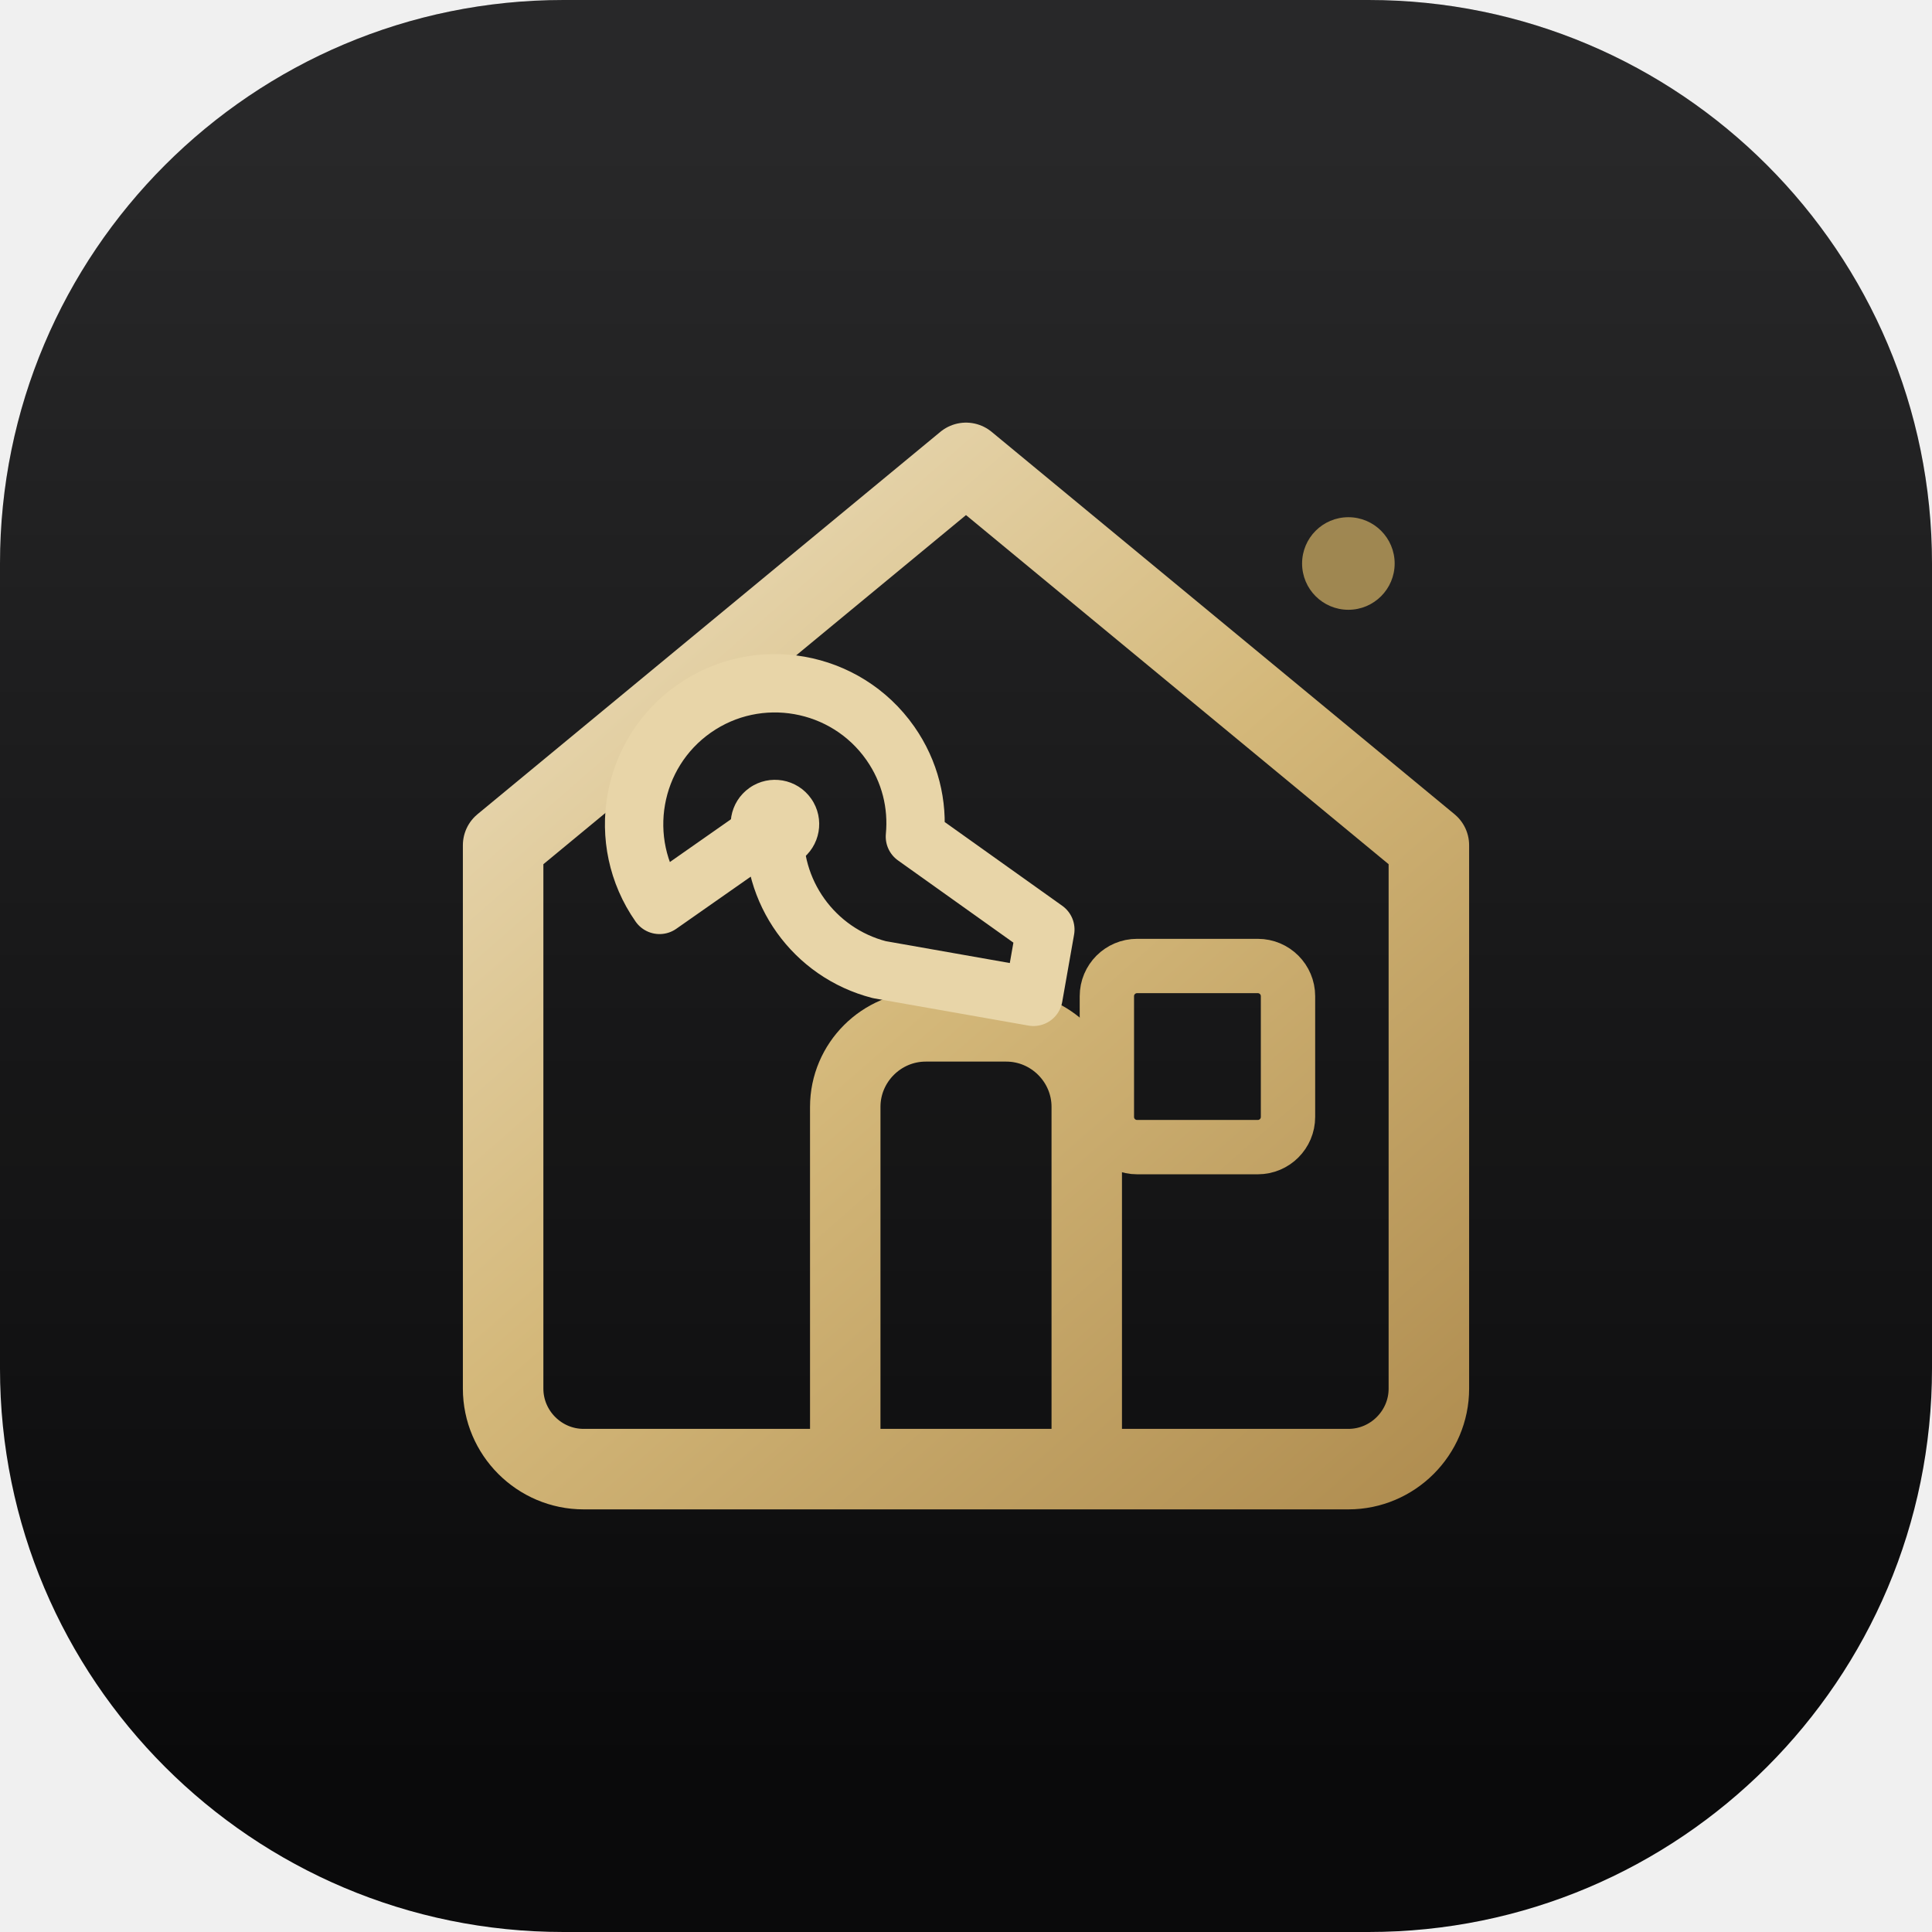
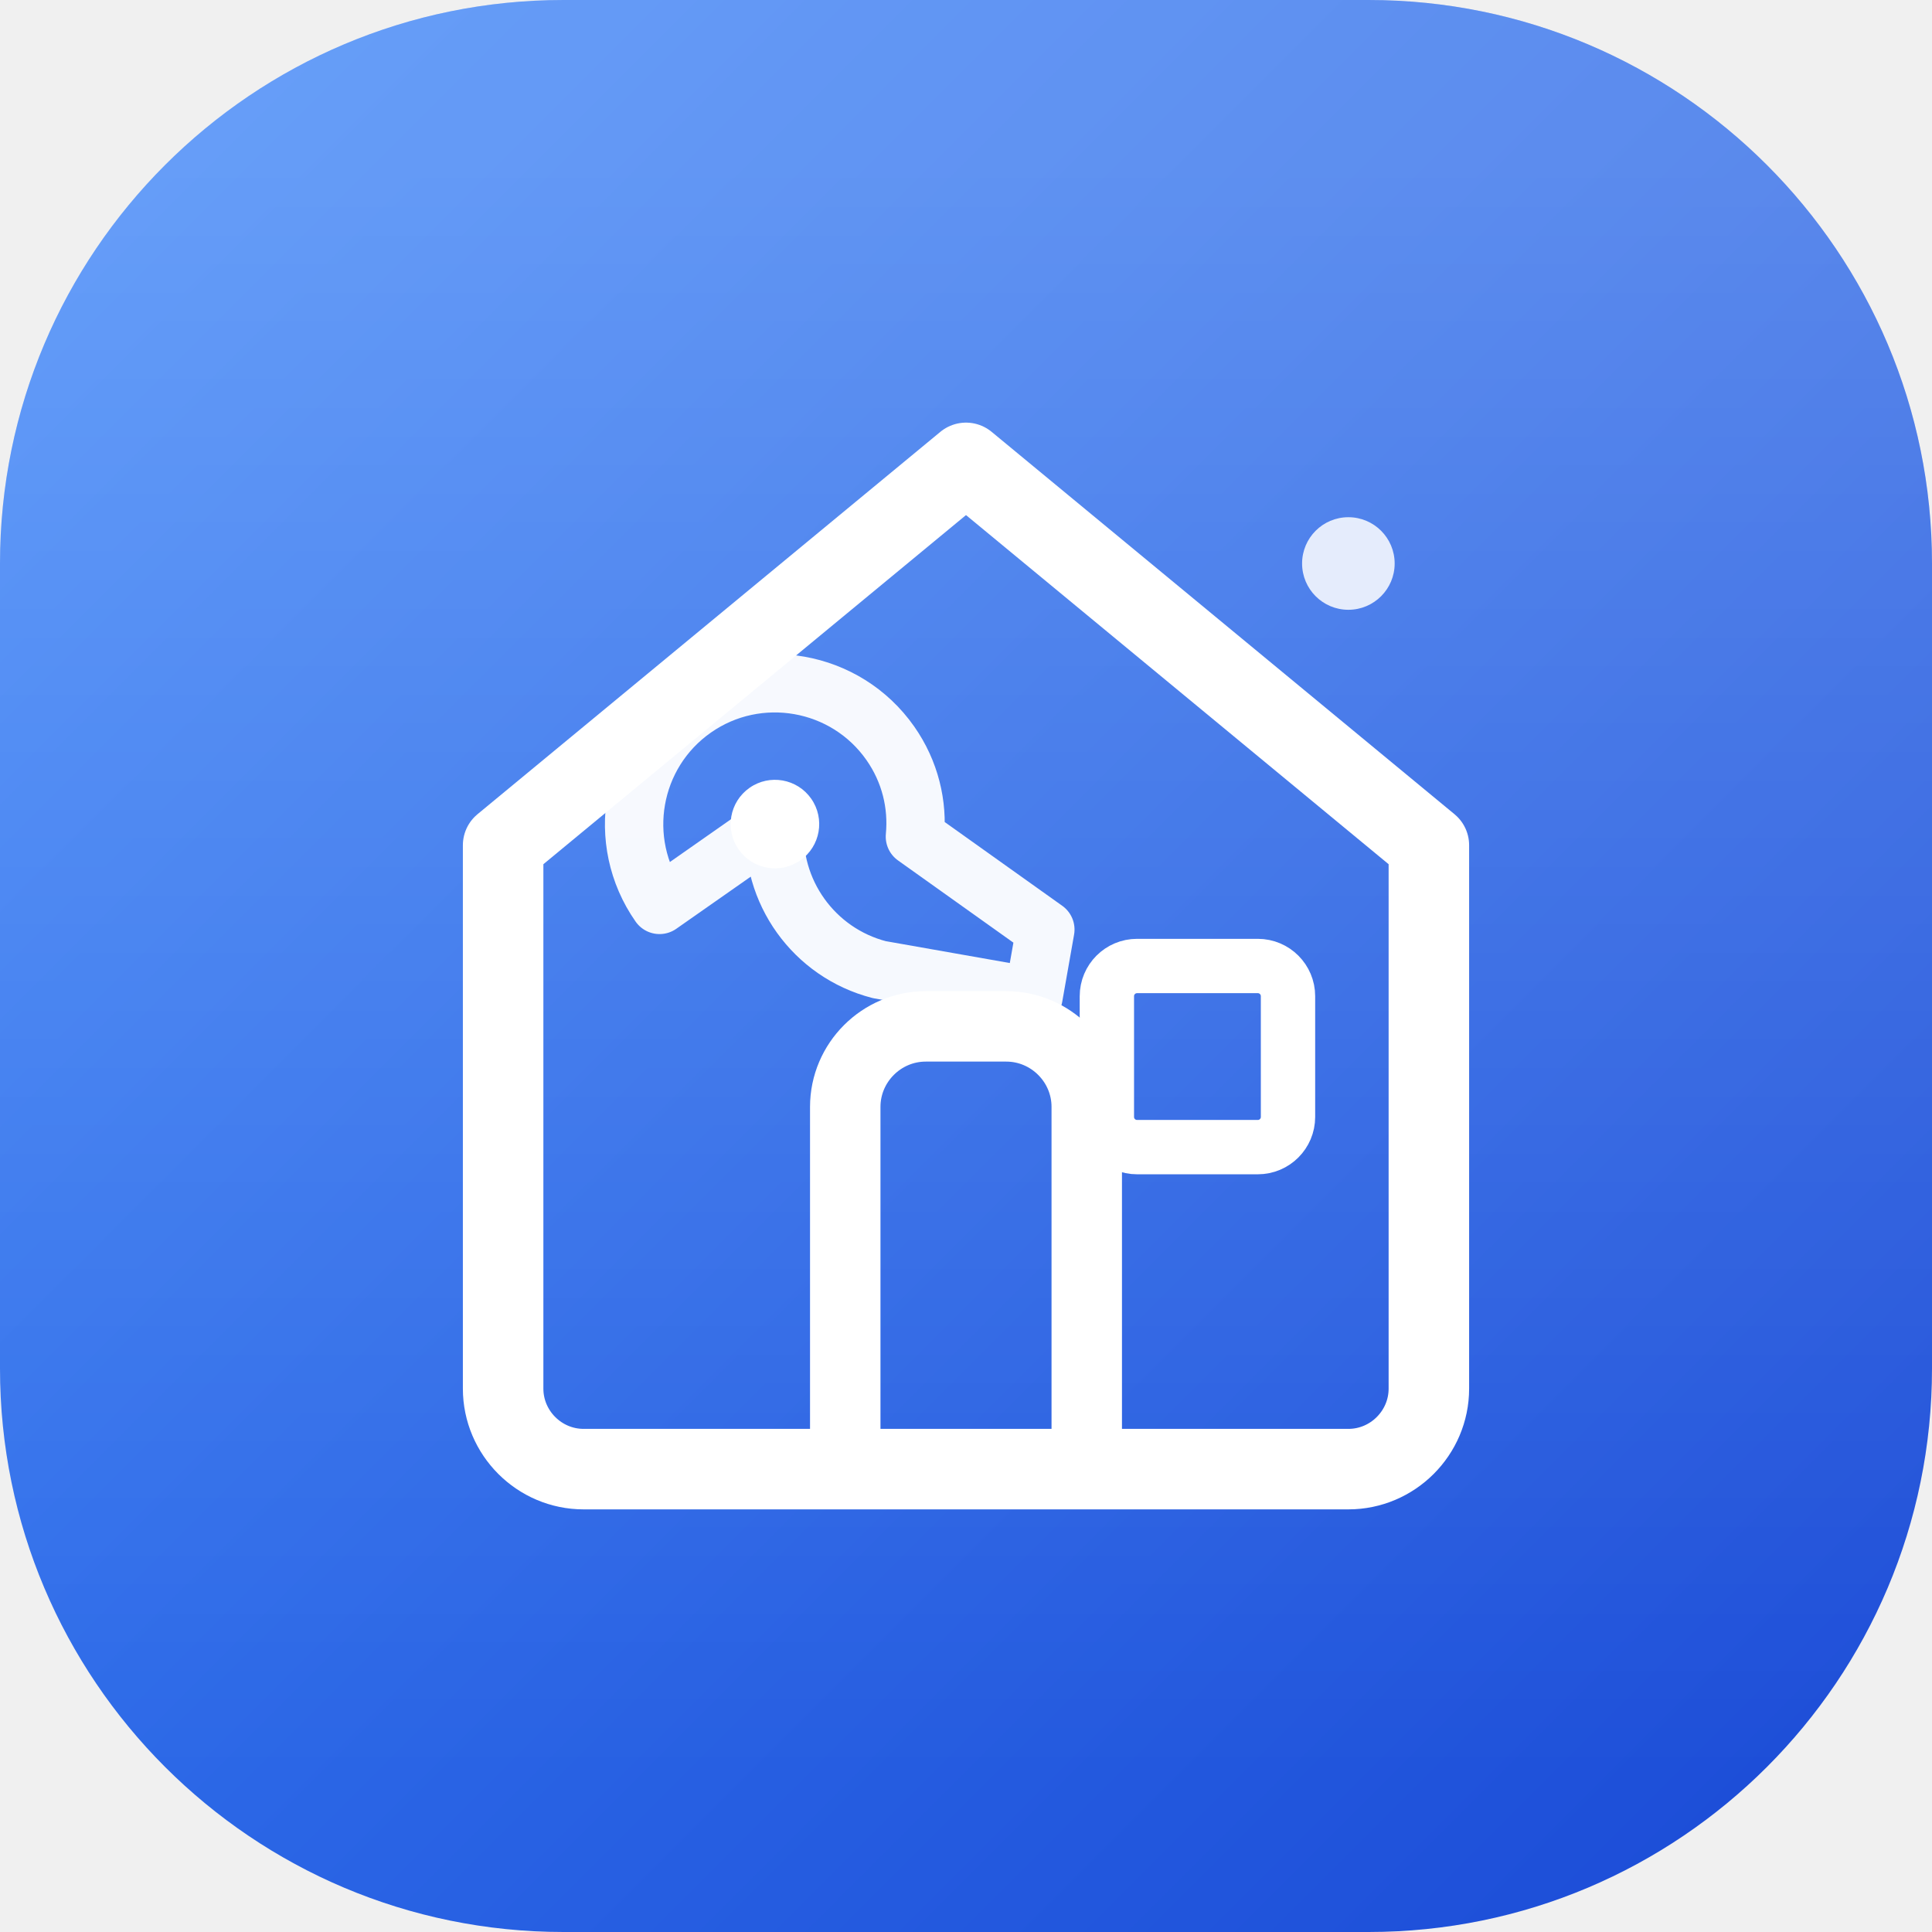
- <svg xmlns="http://www.w3.org/2000/svg" viewBox="0 0 48 48" fill="none" role="img" aria-label="Zilo">
+ <svg xmlns="http://www.w3.org/2000/svg" viewBox="0 0 48 48" fill="none" role="img" aria-label="Fundez">
  <defs>
-     <linearGradient id="ziloGold" x1="10" y1="8" x2="38" y2="40" gradientUnits="userSpaceOnUse">
-       <stop stop-color="#F4EBD4" />
-       <stop offset="0.5" stop-color="#D4B87A" />
-       <stop offset="1" stop-color="#A88447" />
+     <linearGradient id="fundezBg" x1="4" y1="4" x2="44" y2="44" gradientUnits="userSpaceOnUse">
+       <stop stop-color="#3B82F6" />
+       <stop offset="1" stop-color="#1D4ED8" />
    </linearGradient>
-     <linearGradient id="ziloTool" x1="30" y1="14" x2="38" y2="26" gradientUnits="userSpaceOnUse">
-       <stop stop-color="#E8D5A8" />
-       <stop offset="1" stop-color="#C9A962" />
-     </linearGradient>
-     <linearGradient id="ziloSheen" x1="24" y1="4" x2="24" y2="44" gradientUnits="userSpaceOnUse">
-       <stop stop-color="#FFFFFF" stop-opacity="0.12" />
+     <linearGradient id="fundezSheen" x1="24" y1="4" x2="24" y2="44" gradientUnits="userSpaceOnUse">
+       <stop stop-color="#FFFFFF" stop-opacity="0.22" />
      <stop offset="1" stop-color="#FFFFFF" stop-opacity="0" />
    </linearGradient>
  </defs>
-   <rect width="48" height="48" rx="14" fill="#0A0A0B" />
-   <rect width="48" height="48" rx="14" fill="url(#ziloSheen)" />
-   <path d="M24 11.5L35.5 21v13.5c0 1.1-.9 2-2 2H14.5c-1.1 0-2-.9-2-2V21L24 11.5z" stroke="url(#ziloGold)" stroke-width="2" stroke-linejoin="round" fill="none" />
-   <path d="M21 36.5V27.5c0-1.1.9-2 2-2h2c1.1 0 2 .9 2 2v9" stroke="url(#ziloGold)" stroke-width="1.75" stroke-linecap="round" />
-   <rect x="27.5" y="24" width="4.5" height="4.5" rx="0.75" stroke="url(#ziloGold)" stroke-width="1.35" fill="none" />
+   <rect width="48" height="48" rx="14" fill="url(#fundezBg)" />
+   <rect width="48" height="48" rx="14" fill="url(#fundezSheen)" />
+   <path d="M24 11.5L35.5 21v13.5c0 1.1-.9 2-2 2H14.5c-1.1 0-2-.9-2-2V21L24 11.5z" stroke="#FFFFFF" stroke-width="2" stroke-linejoin="round" fill="none" />
+   <path d="M21 36.5V27.5c0-1.1.9-2 2-2h2c1.1 0 2 .9 2 2v9" stroke="#FFFFFF" stroke-width="1.75" stroke-linecap="round" />
+   <rect x="27.5" y="24" width="4.5" height="4.5" rx="0.75" stroke="#FFFFFF" stroke-width="1.35" fill="none" />
  <g transform="translate(11, 13) rotate(-35 6 6)">
-     <path d="M3.5 8.5c0-1.93 1.57-3.5 3.5-3.5s3.5 1.57 3.5 3.5c0 .86-.31 1.64-.83 2.25L11 14.5l-1.2 1.2-2.75-2.75A3.47 3.47 0 017 8.5z" stroke="url(#ziloTool)" stroke-width="1.45" stroke-linecap="round" stroke-linejoin="round" fill="none" />
-     <circle cx="7" cy="8.5" r="1.1" fill="url(#ziloTool)" />
+     <path d="M3.5 8.5c0-1.93 1.57-3.5 3.5-3.5s3.5 1.57 3.5 3.5c0 .86-.31 1.64-.83 2.25L11 14.5l-1.2 1.2-2.75-2.75A3.47 3.47 0 017 8.5z" stroke="#FFFFFF" stroke-width="1.45" stroke-linecap="round" stroke-linejoin="round" fill="none" opacity="0.95" />
+     <circle cx="7" cy="8.5" r="1.1" fill="#FFFFFF" />
  </g>
-   <circle cx="33.5" cy="14" r="1.15" fill="#C9A962" opacity="0.75" />
+   <circle cx="33.5" cy="14" r="1.15" fill="#FFFFFF" opacity="0.85" />
</svg>
